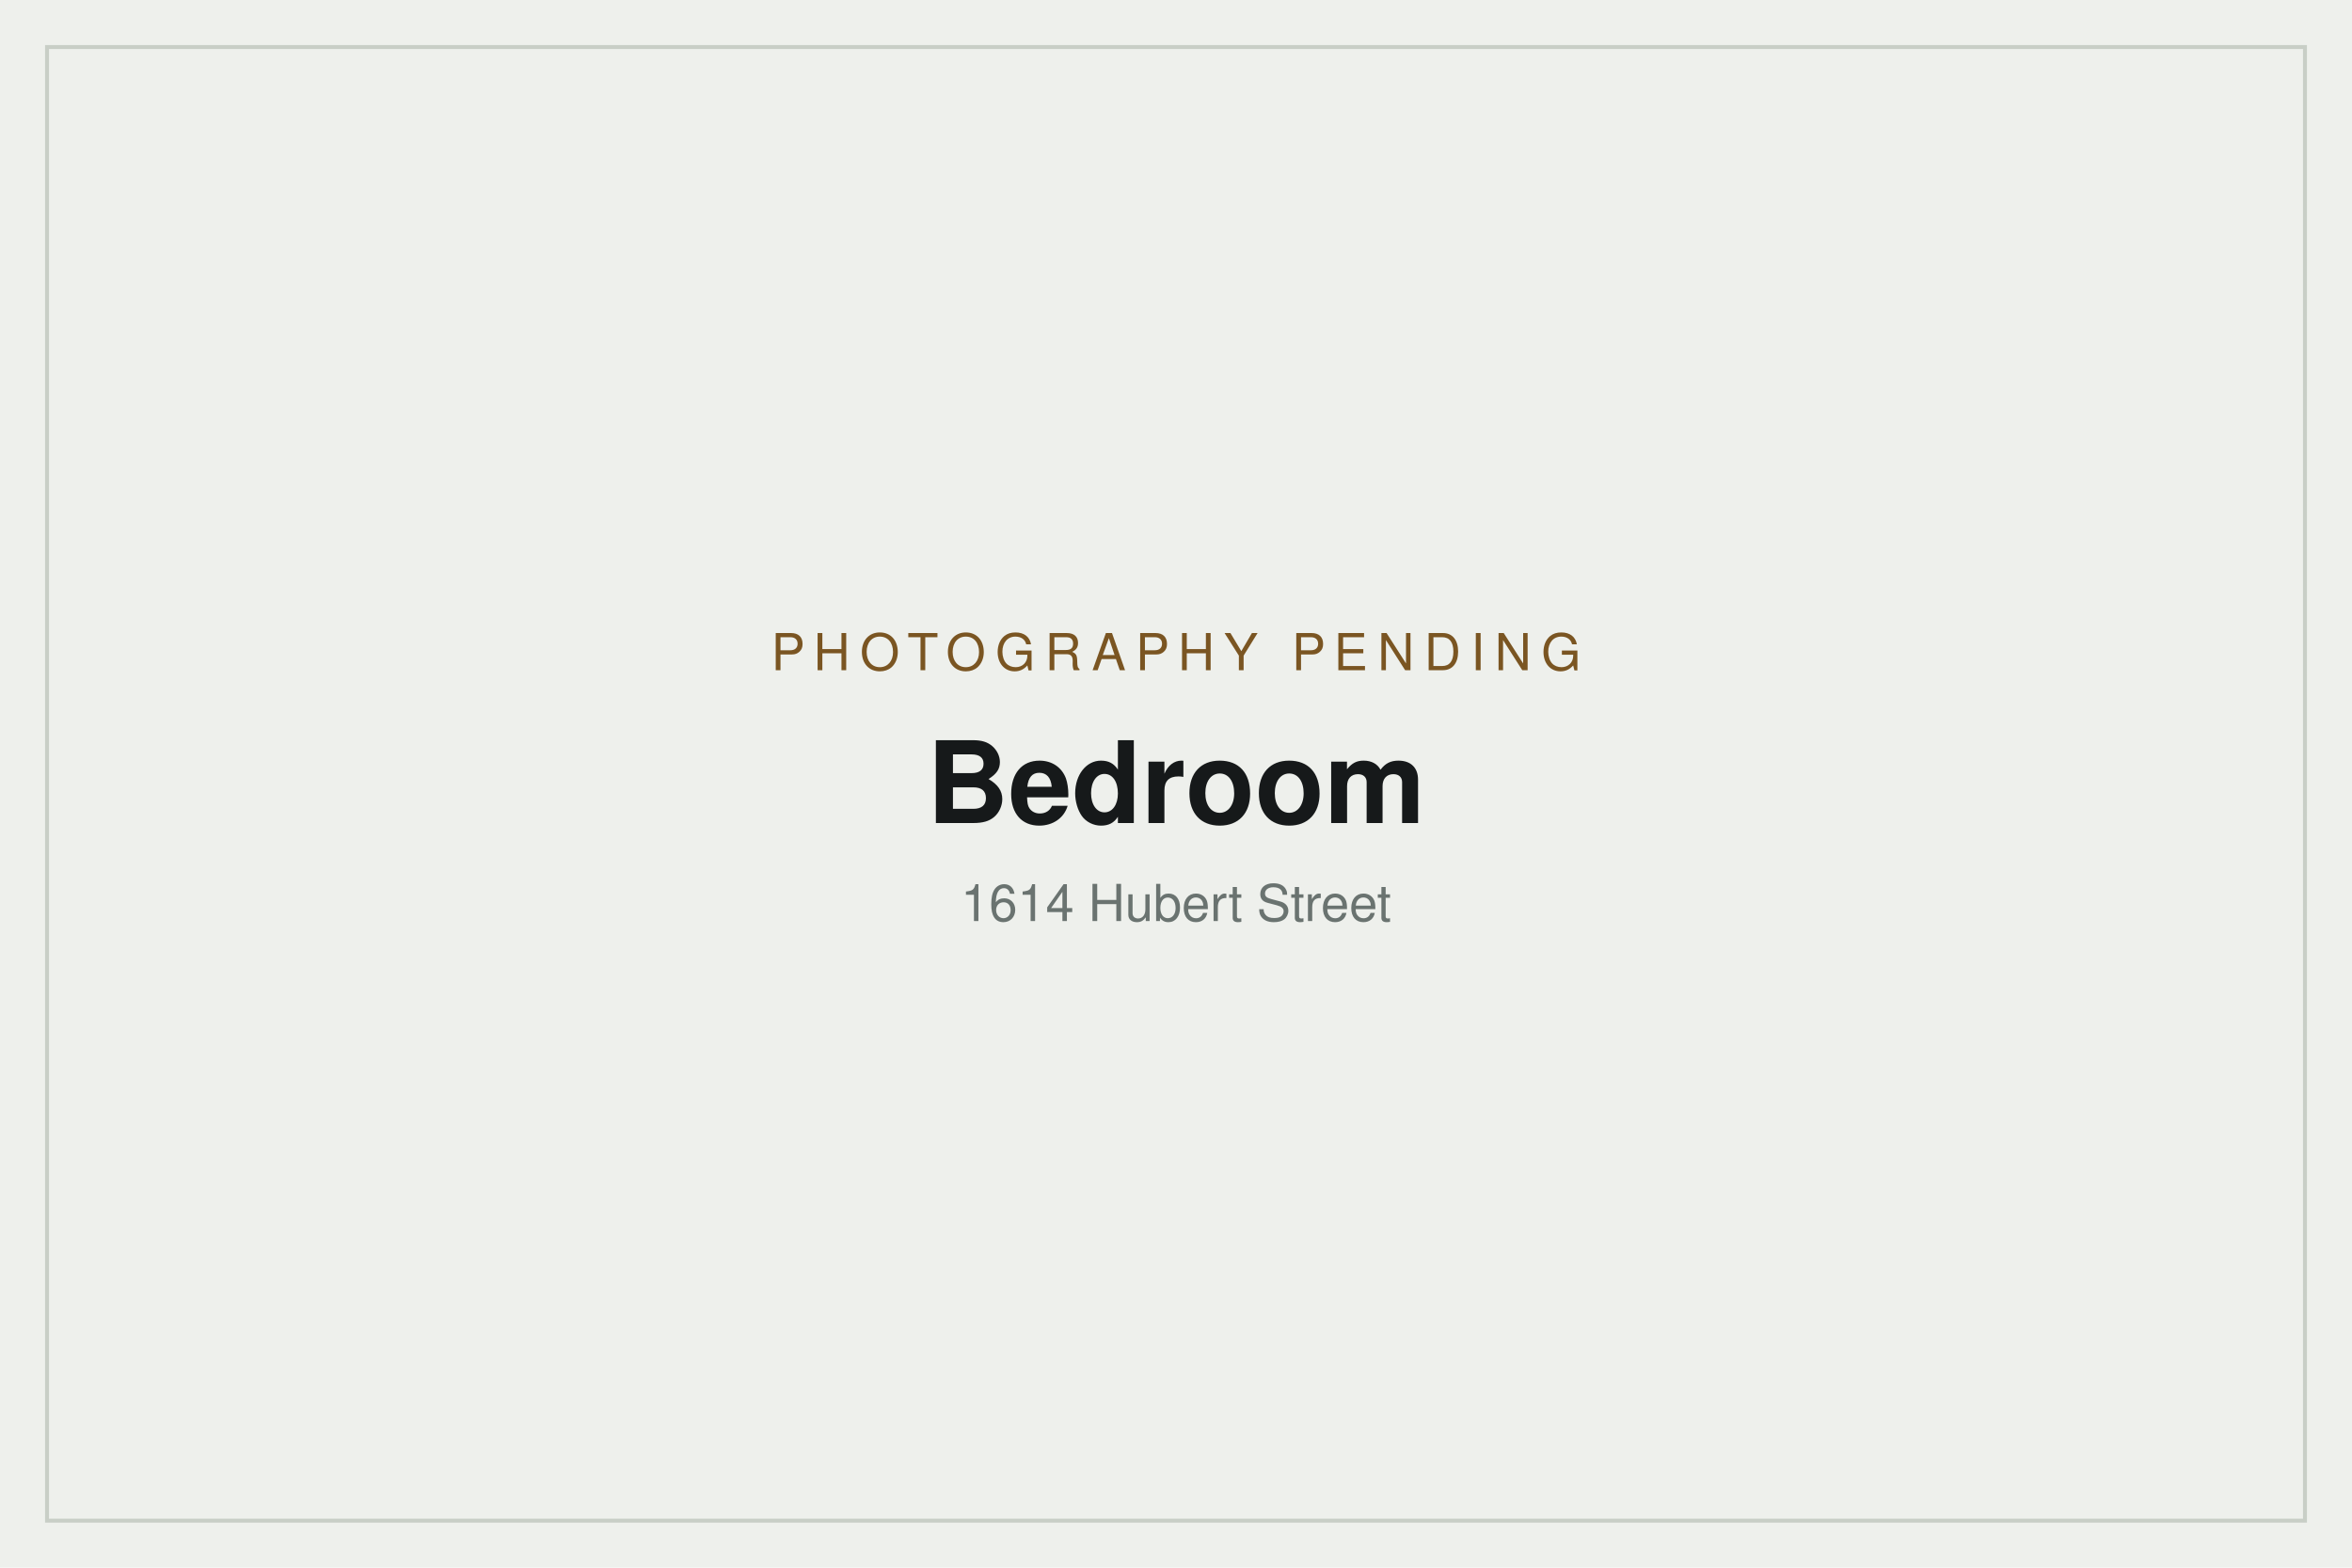
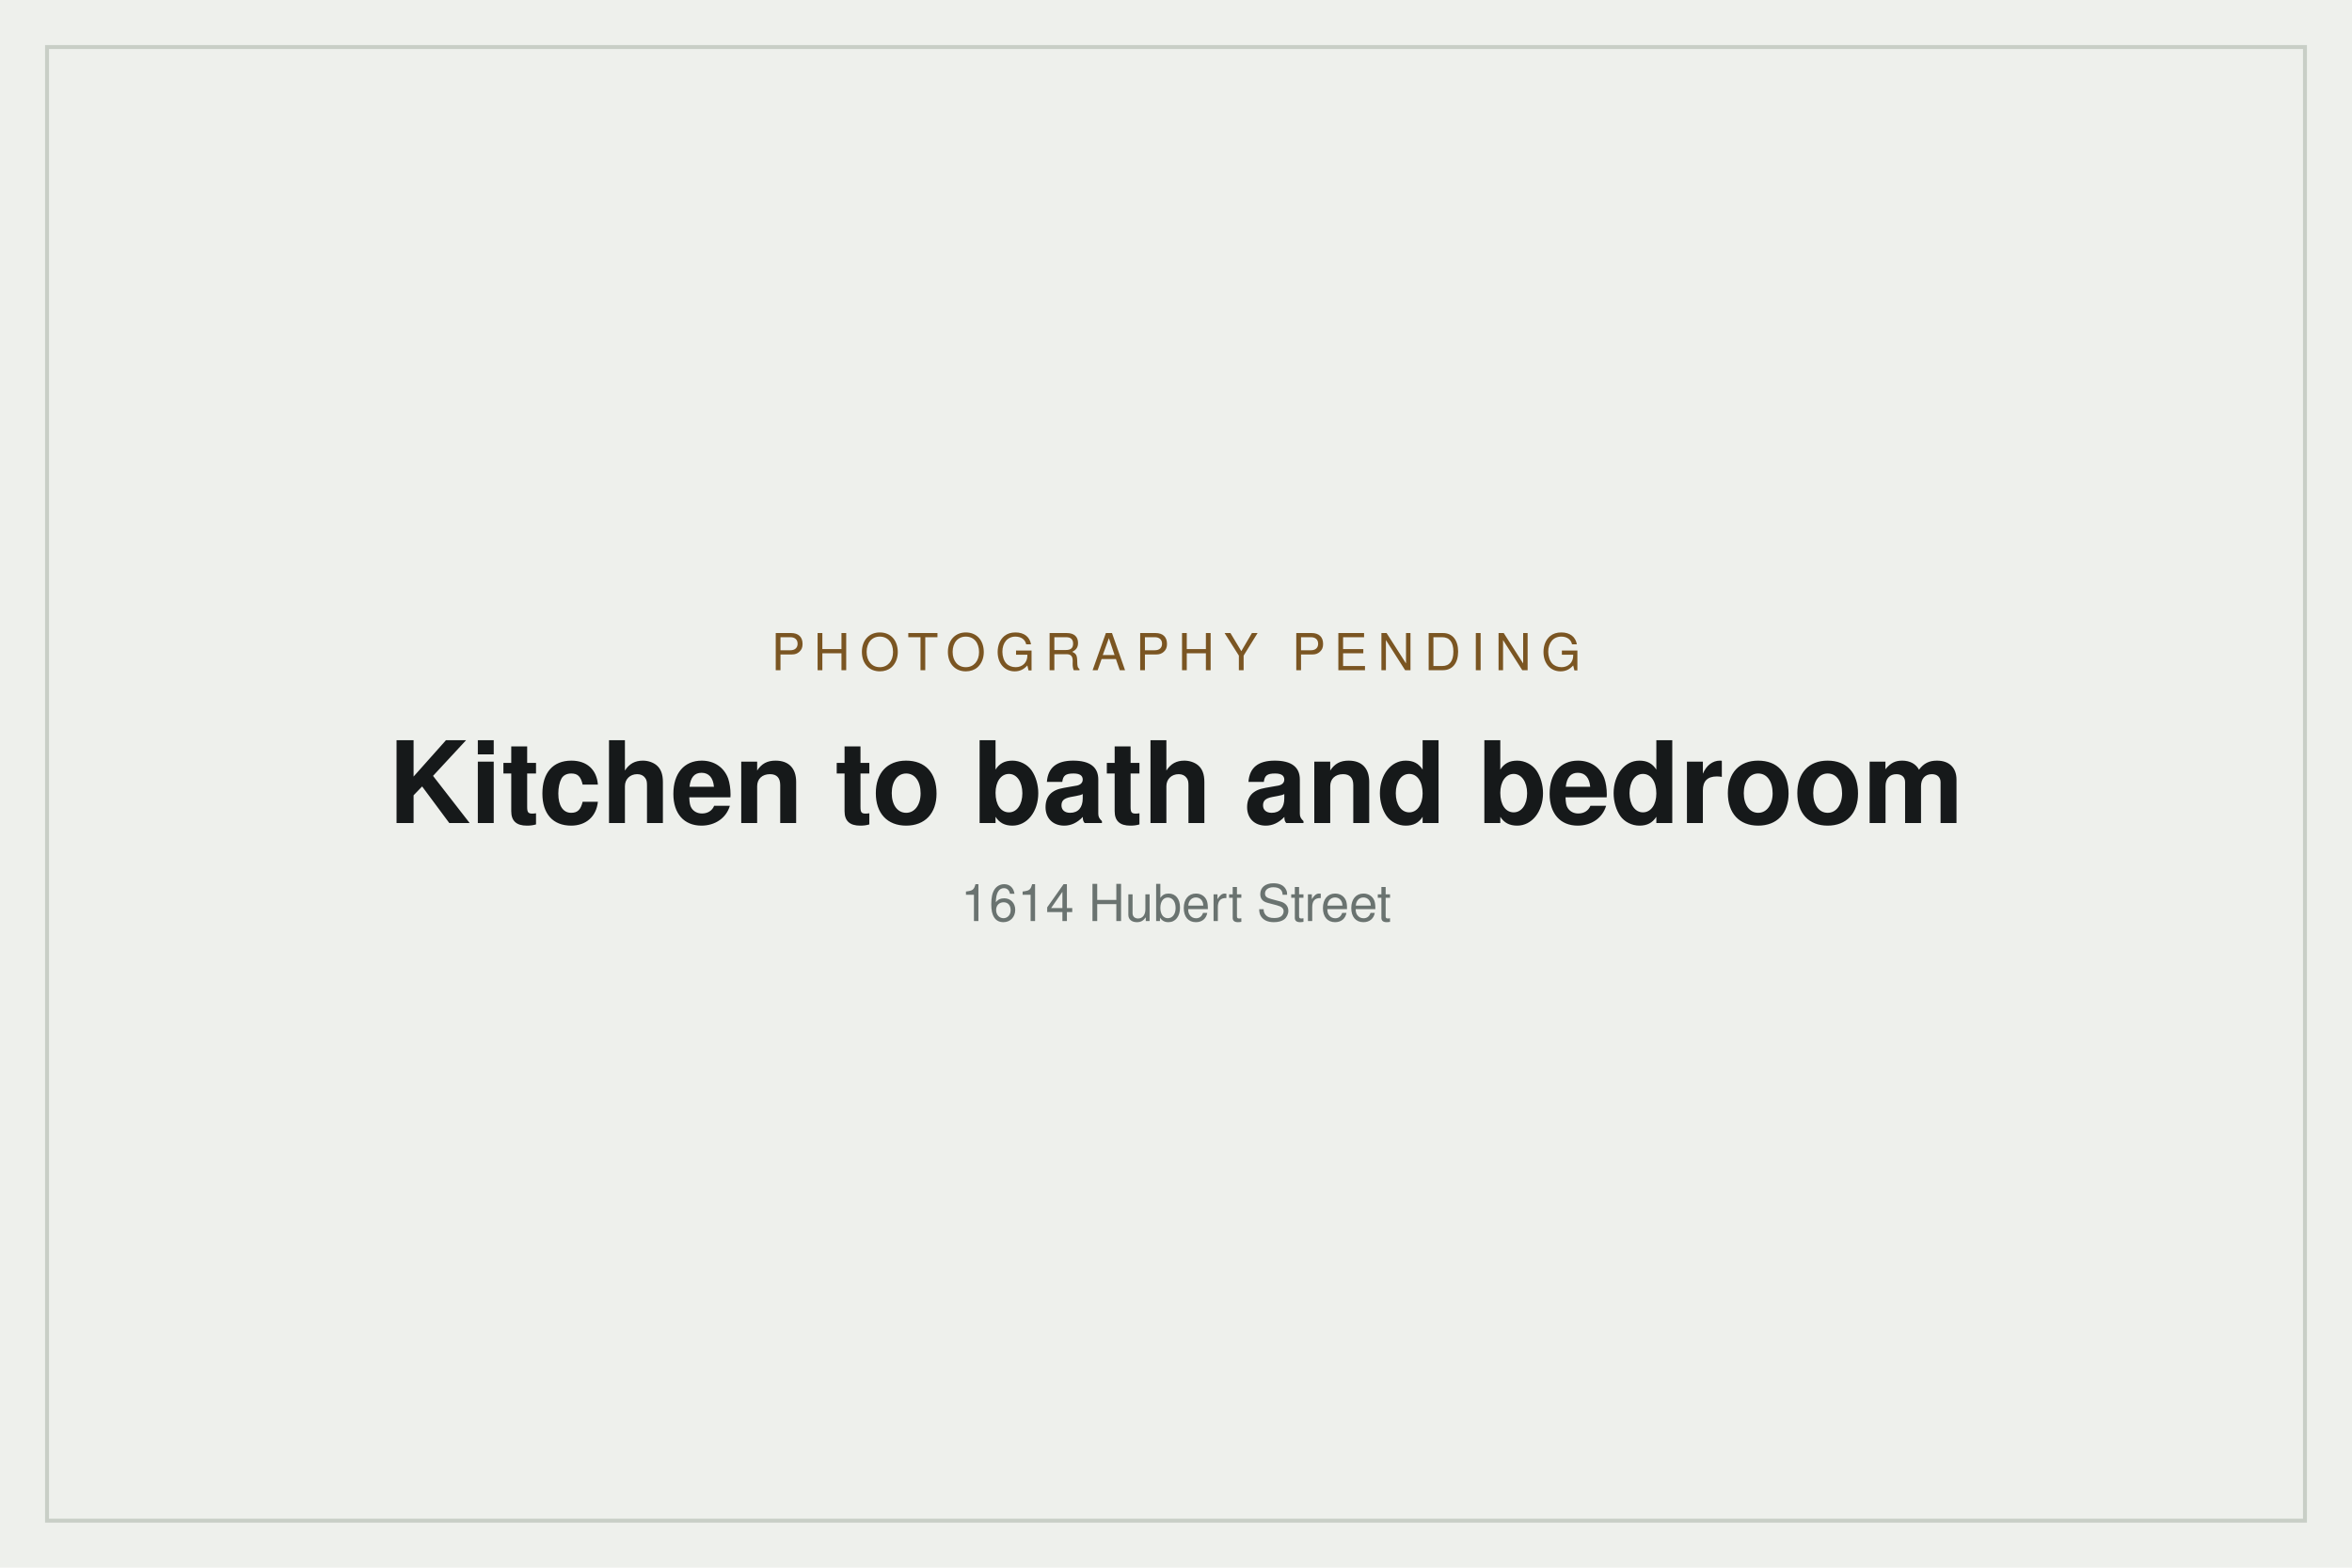
- <svg xmlns="http://www.w3.org/2000/svg" viewBox="0 0 1200 800" width="1200" height="800" role="img" aria-label="Bedroom — photography pending">
+ <svg xmlns="http://www.w3.org/2000/svg" viewBox="0 0 1200 800" width="1200" height="800" role="img" aria-label="Kitchen to bath and bedroom — photography pending">
  <rect width="1200" height="800" fill="#eef0ec" />
  <rect x="24" y="24" width="1152" height="752" fill="none" stroke="#c8cec6" stroke-width="2" />
  <g font-family="'Averta PE','Avenir Next',Avenir,'Segoe UI',system-ui,-apple-system,Helvetica,Arial,sans-serif" text-anchor="middle" fill="#4f5754">
    <text x="600" y="342" font-size="26" letter-spacing="5" fill="#7a5522">PHOTOGRAPHY PENDING</text>
-     <text x="600" y="420" font-size="58" font-weight="600" fill="#16191a">Bedroom</text>
+     <text x="600" y="420" font-size="58" font-weight="600" fill="#16191a">Kitchen to bath and bedroom</text>
    <text x="600" y="470" font-size="26" fill="#6a7370">1614 Hubert Street</text>
  </g>
</svg>
